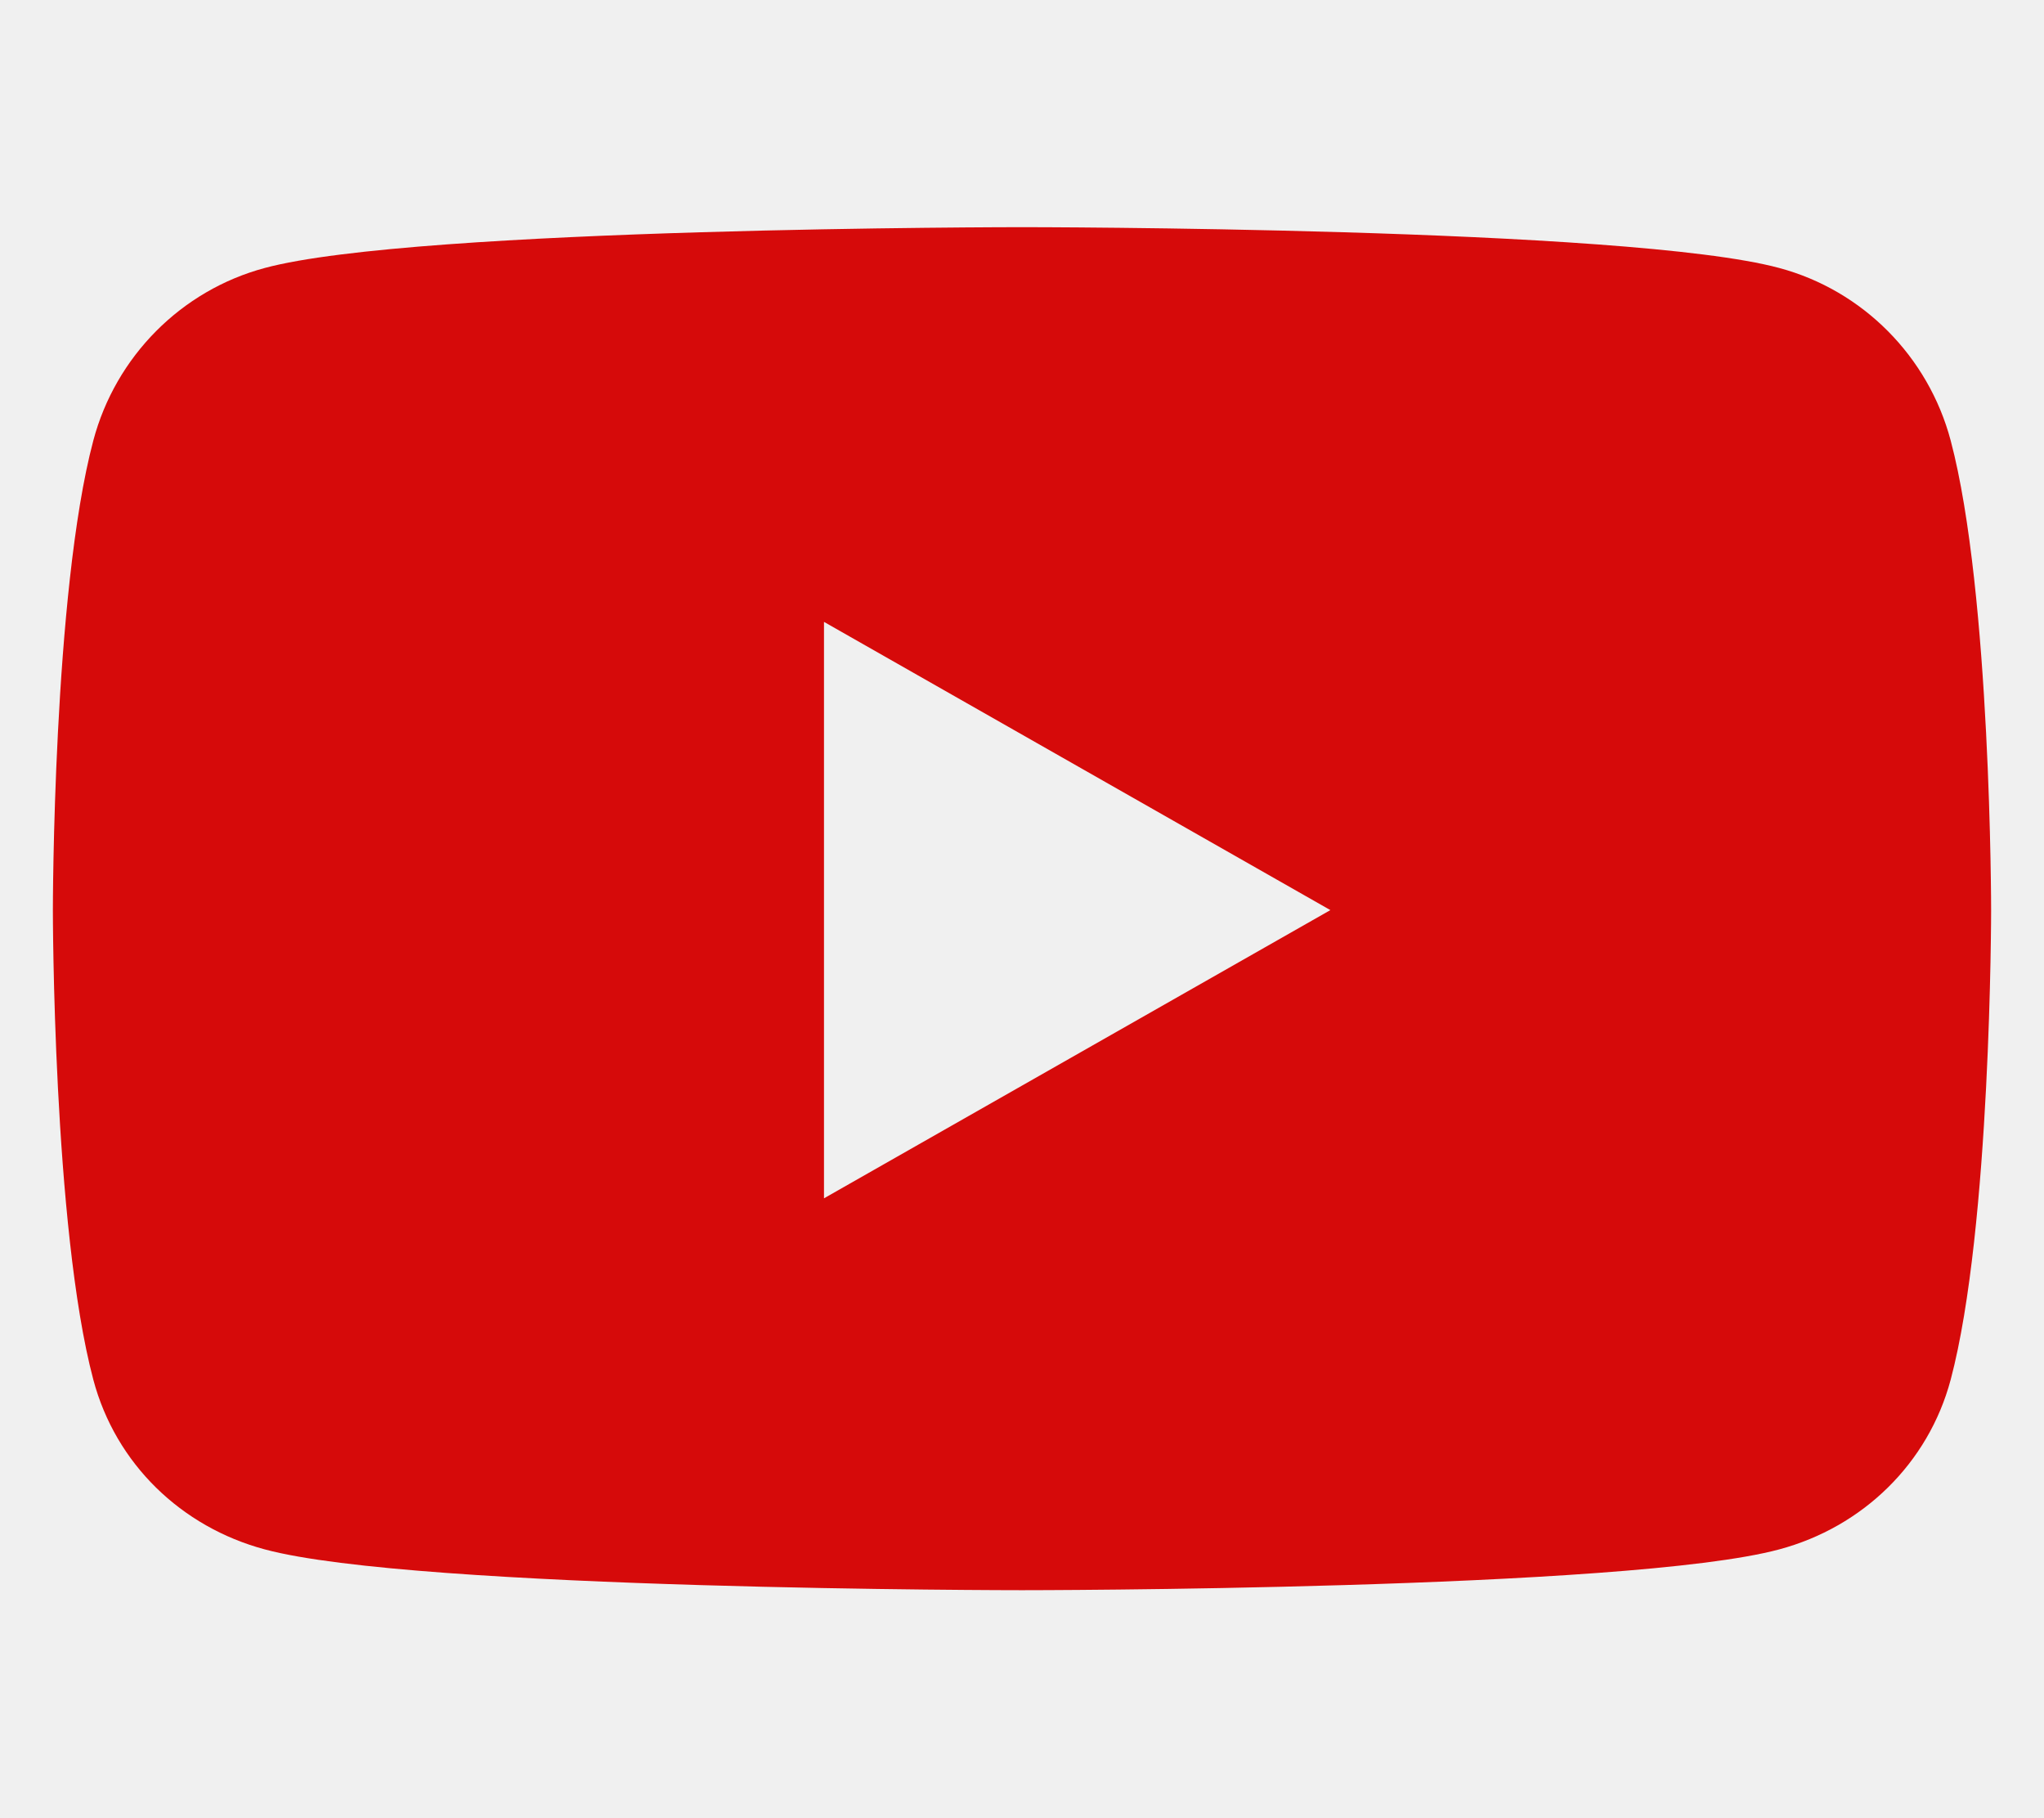
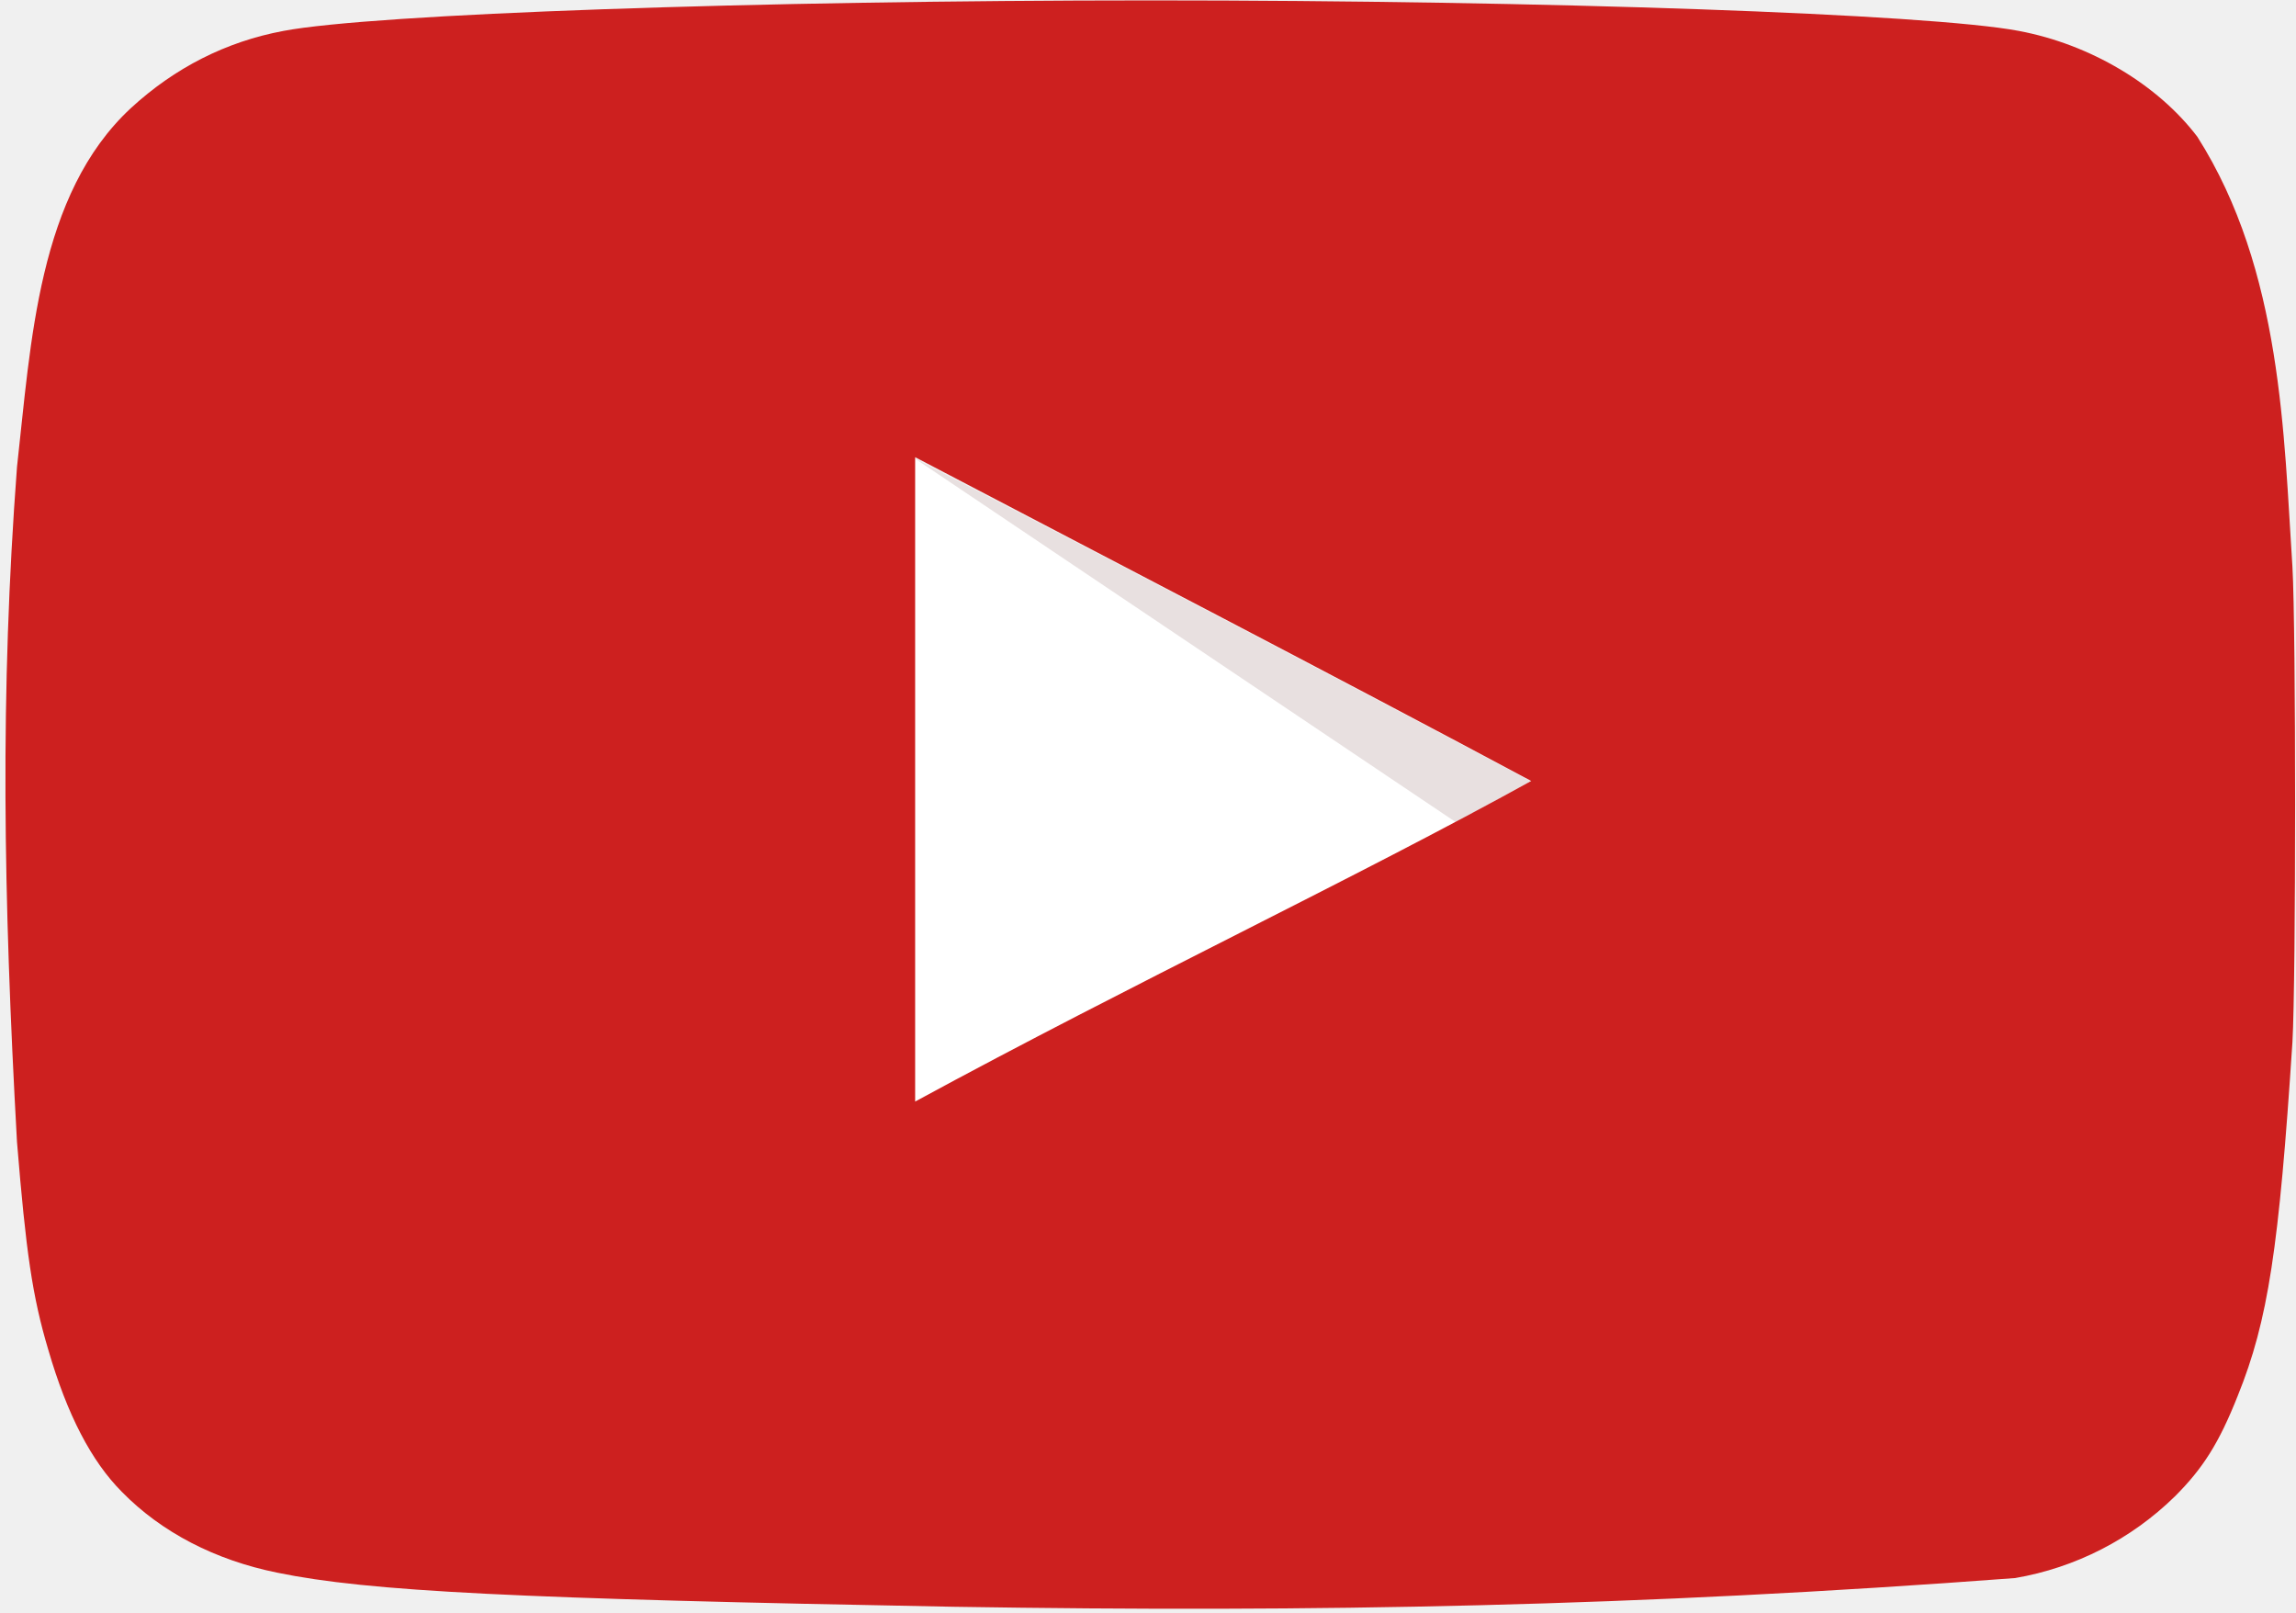
- <svg xmlns="http://www.w3.org/2000/svg" viewBox="0 0 576 512">
-   <path fill="#d60a0a" d="M549.7 124.1c-6.3-23.7-24.8-42.3-48.3-48.6C458.8 64 288 64 288 64S117.2 64 74.6 75.5c-23.5 6.3-42 24.9-48.3 48.6-11.4 42.9-11.4 132.3-11.4 132.3s0 89.4 11.4 132.3c6.3 23.7 24.8 41.5 48.3 47.8C117.2 448 288 448 288 448s170.8 0 213.4-11.5c23.5-6.3 42-24.2 48.3-47.8 11.4-42.9 11.4-132.3 11.4-132.3s0-89.4-11.4-132.3zm-317.5 213.5V175.2l142.7 81.2-142.7 81.2z" />
+ <svg xmlns="http://www.w3.org/2000/svg" height="1756" viewBox="5.24 13.434 54.049 37.945" width="2500">
+   <path d="m41.272 31.81c-4.942-2.641-9.674-5.069-14.511-7.604v15.165c5.09-2.767 10.455-5.301 14.532-7.561z" fill="#fff" />
+   <path d="m41.272 31.81c-4.942-2.641-14.511-7.604-14.511-7.604l12.758 8.575c.001 0-2.324 1.289 1.753-.971z" fill="#e8e0e0" />
+   <path d="m27.691 51.242c-10.265-.189-13.771-.359-15.926-.803-1.458-.295-2.725-.95-3.654-1.9-.718-.719-1.289-1.816-1.732-3.338-.38-1.268-.528-2.323-.739-4.9-.323-5.816-.4-10.571 0-15.884.33-2.934.49-6.417 2.682-8.449 1.035-.951 2.239-1.563 3.591-1.816 2.112-.401 11.11-.718 20.425-.718 9.294 0 18.312.317 20.426.718 1.689.317 3.273 1.267 4.203 2.492 2 3.146 2.035 7.058 2.238 10.118.084 1.458.084 9.737 0 11.195-.316 4.836-.57 6.547-1.288 8.321-.444 1.12-.823 1.711-1.479 2.366a7.085 7.085 0 0 1 -3.76 1.922c-8.883.668-16.426.813-24.987.676zm13.603-19.432c-4.942-2.641-9.674-5.09-14.511-7.625v15.166c5.09-2.767 10.456-5.302 14.532-7.562z" fill="#cd201f" />
</svg>
